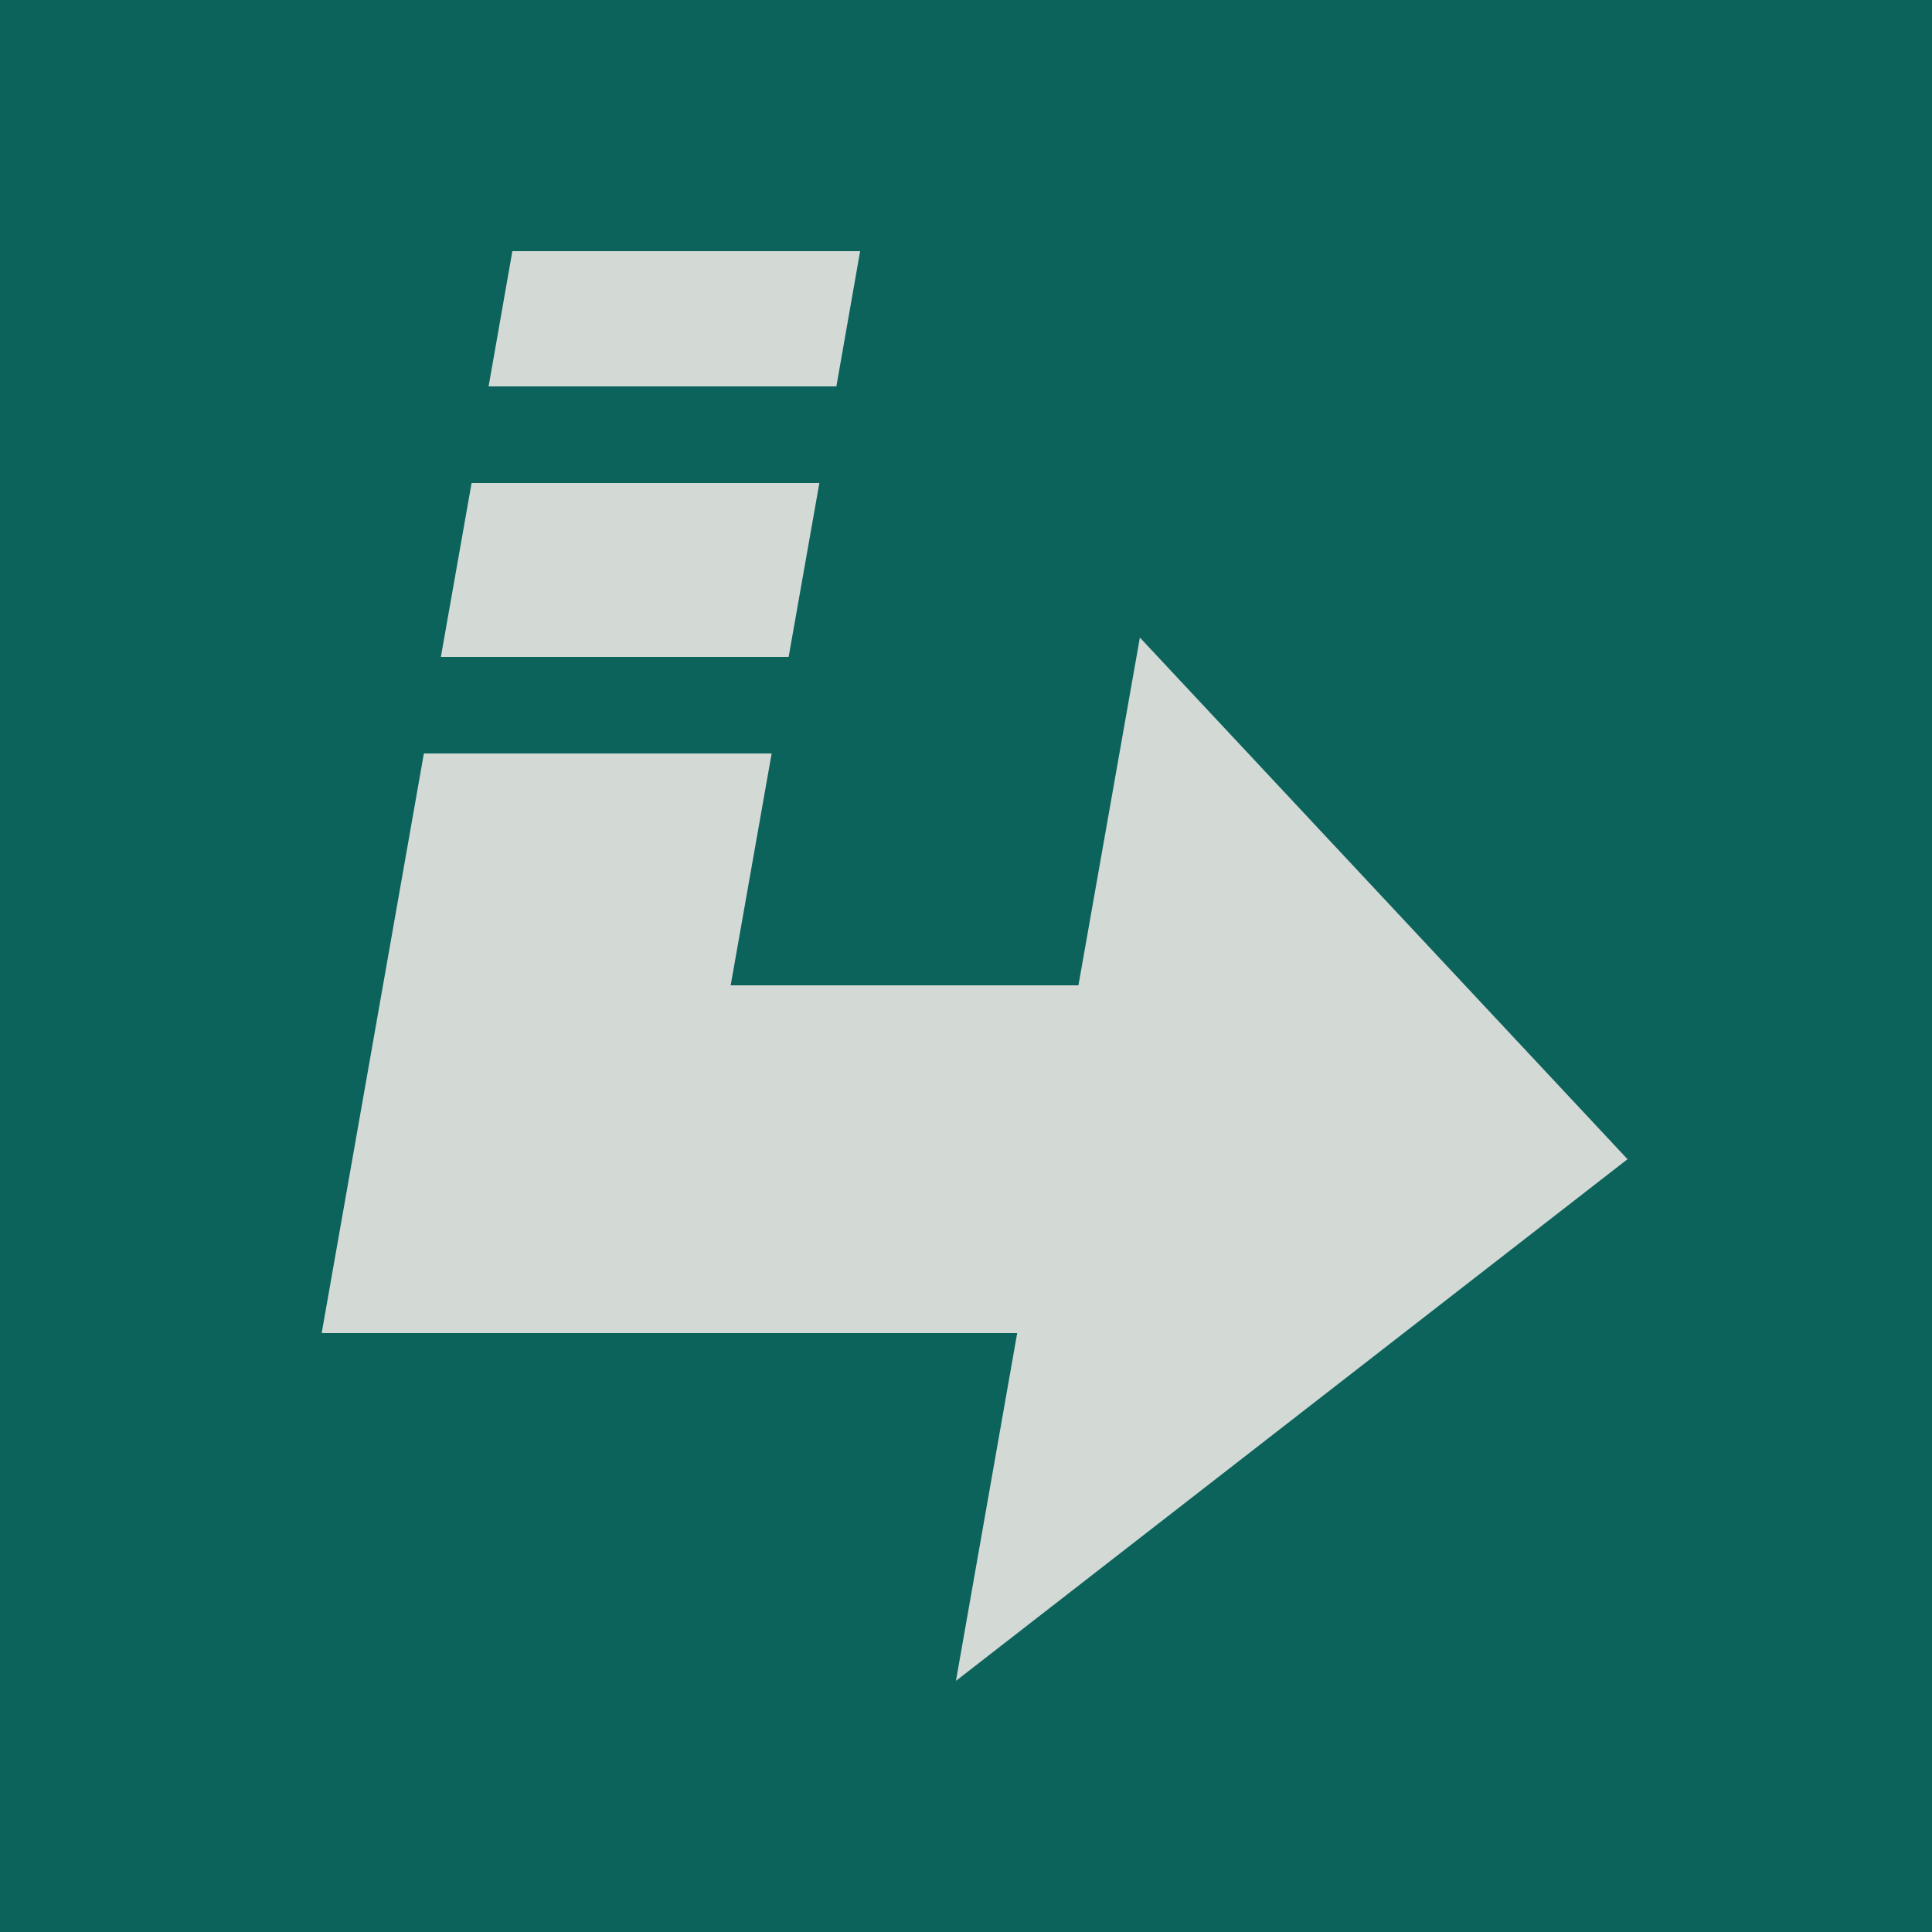
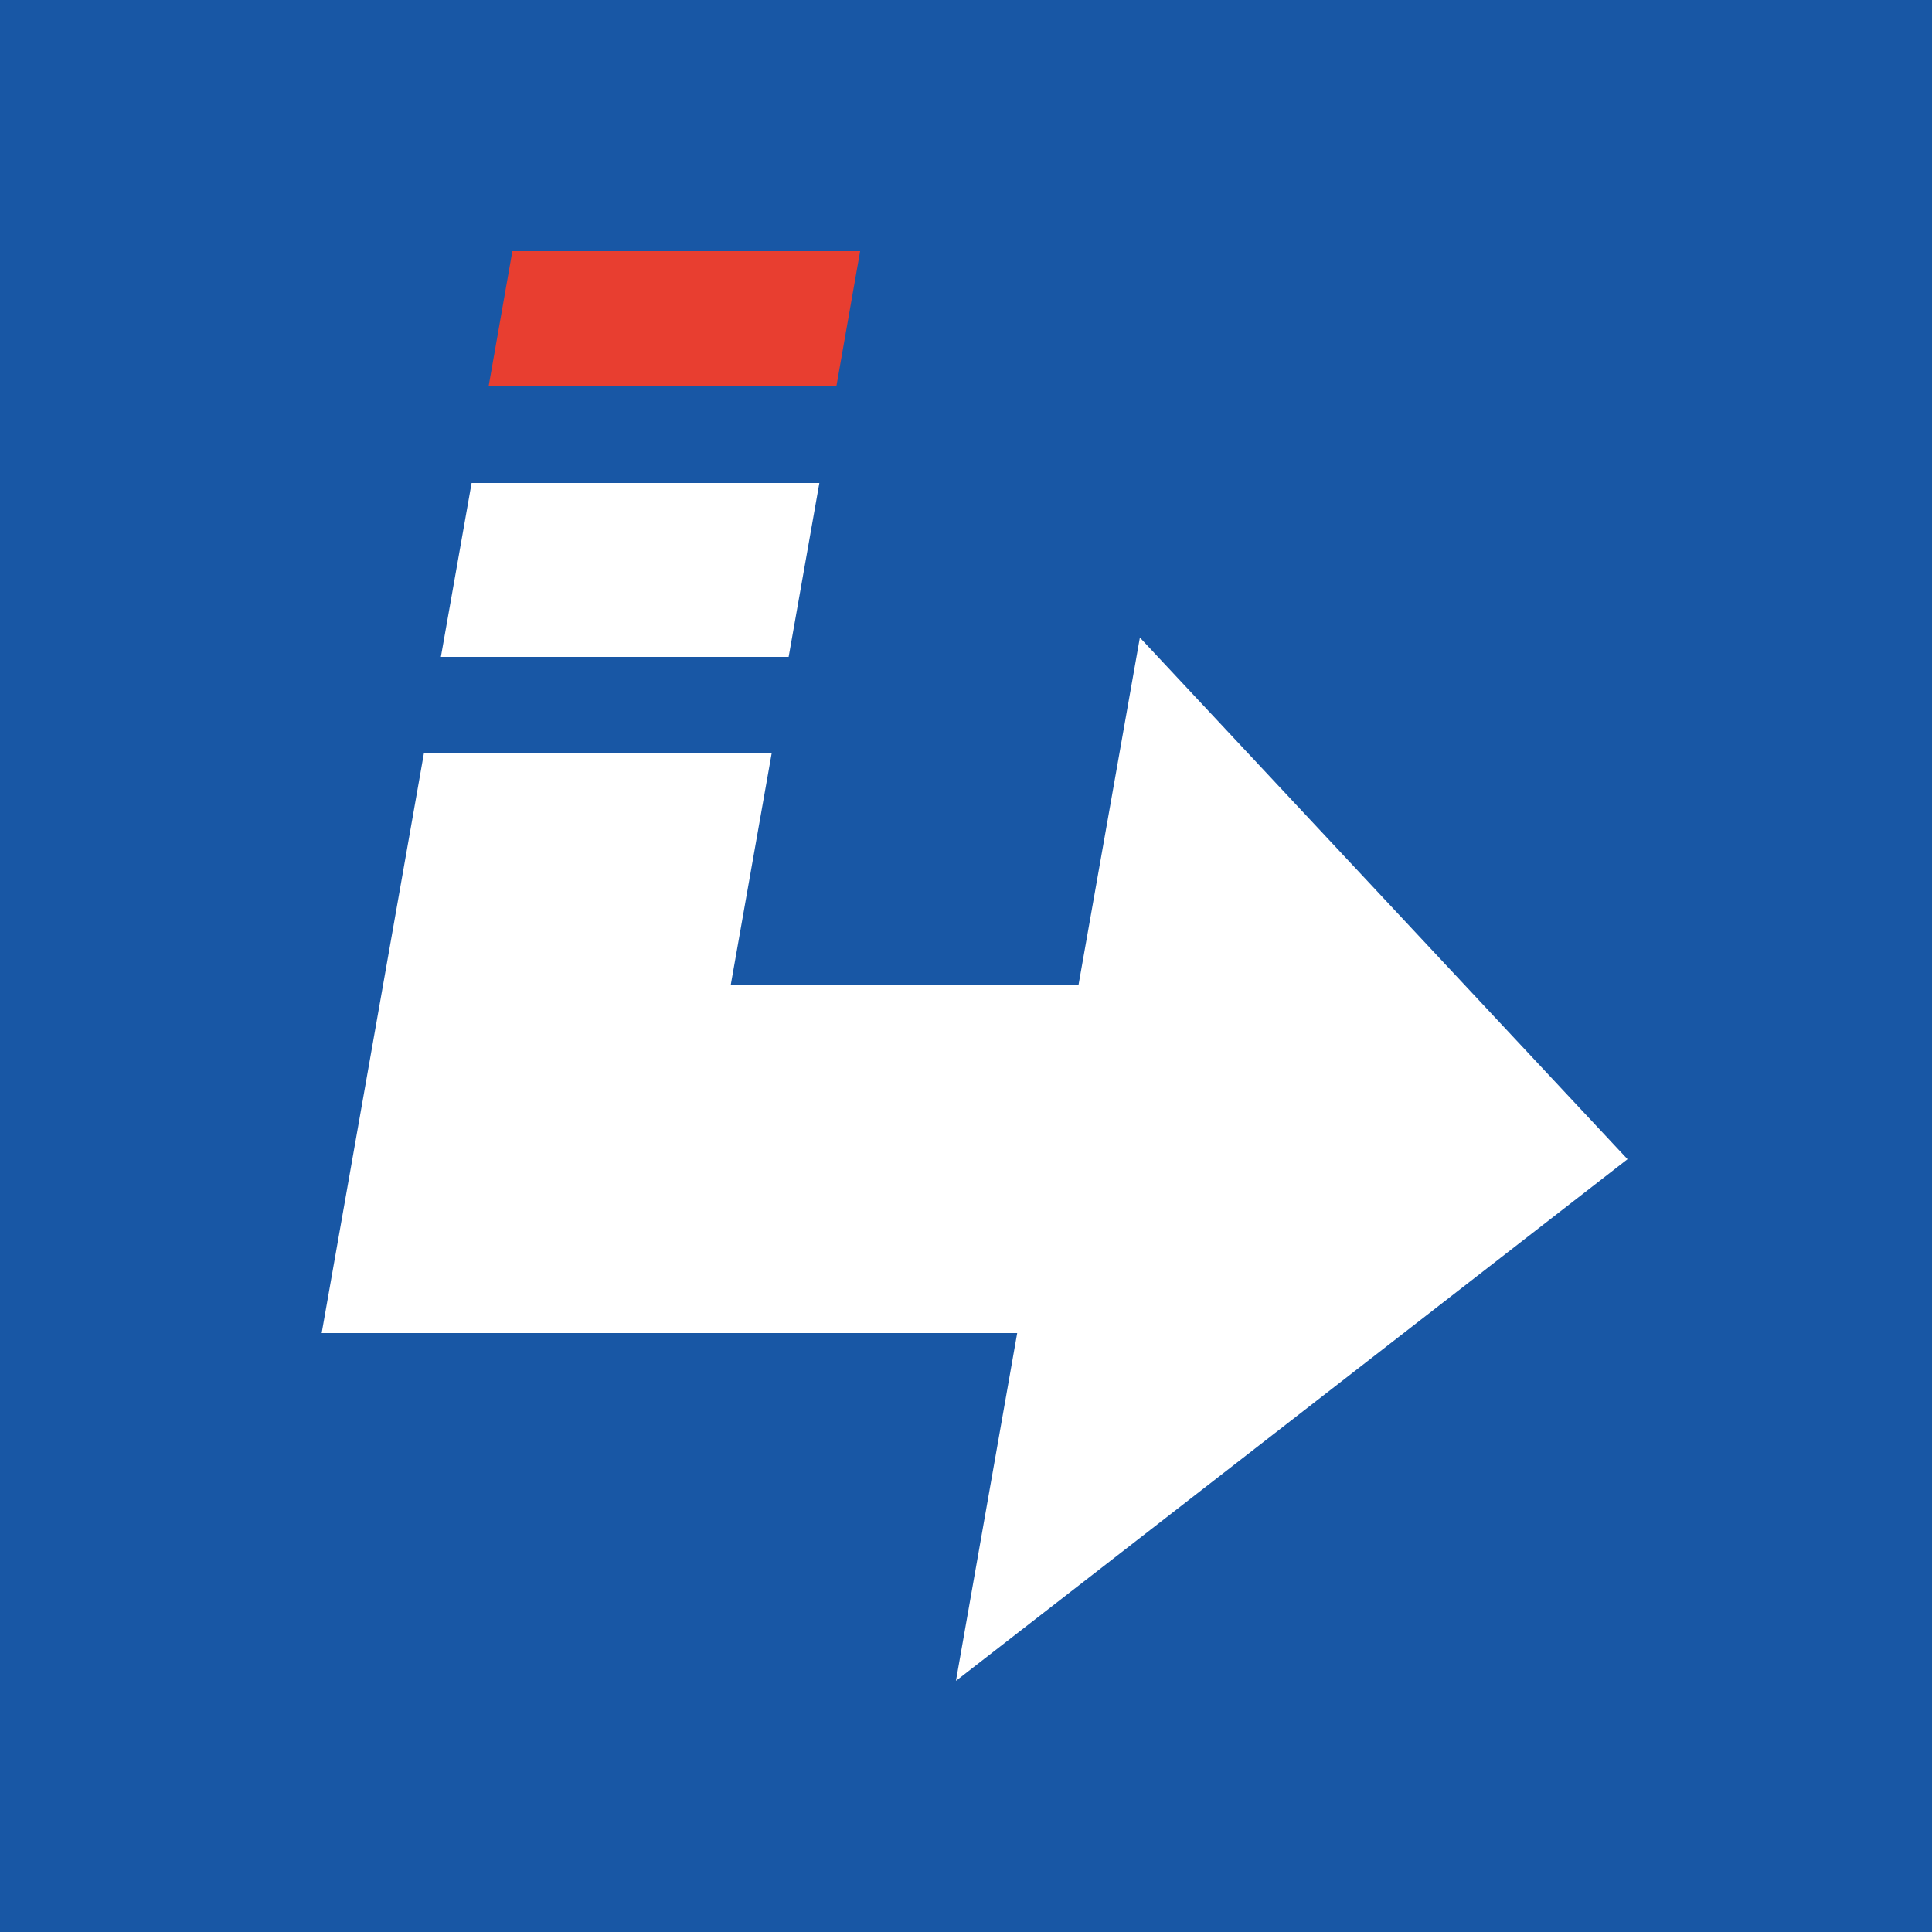
<svg xmlns="http://www.w3.org/2000/svg" viewBox="0 0 100 100" role="img" aria-label="노빠꾸컴퍼니">
-   <path fill="#0C635C" d="M0 0H100V100H0Z" />
-   <path fill="#D3DAD6" d="M26.52 13L44.52 13L43.29 20L25.29 20ZM24.41 25L42.41 25L40.82 34L22.82 34ZM21.94 39L39.94 39L37.82 51L55.82 51L59 33L84.24 60L49.48 87L52.65 69L16.65 69Z" />
+   <path fill="#1857A5" d="M0 0H100V100H0Z" />
+   <path fill="#FFFFFF" d="M24.41 25L42.41 25L40.82 34L22.82 34ZM21.94 39L39.94 39L37.82 51L55.82 51L59 33L84.24 60L49.48 87L52.65 69L16.65 69Z" />
+   <path fill="#E83E30" d="M26.52 13L44.52 13L43.29 20L25.29 20Z" />
</svg>
